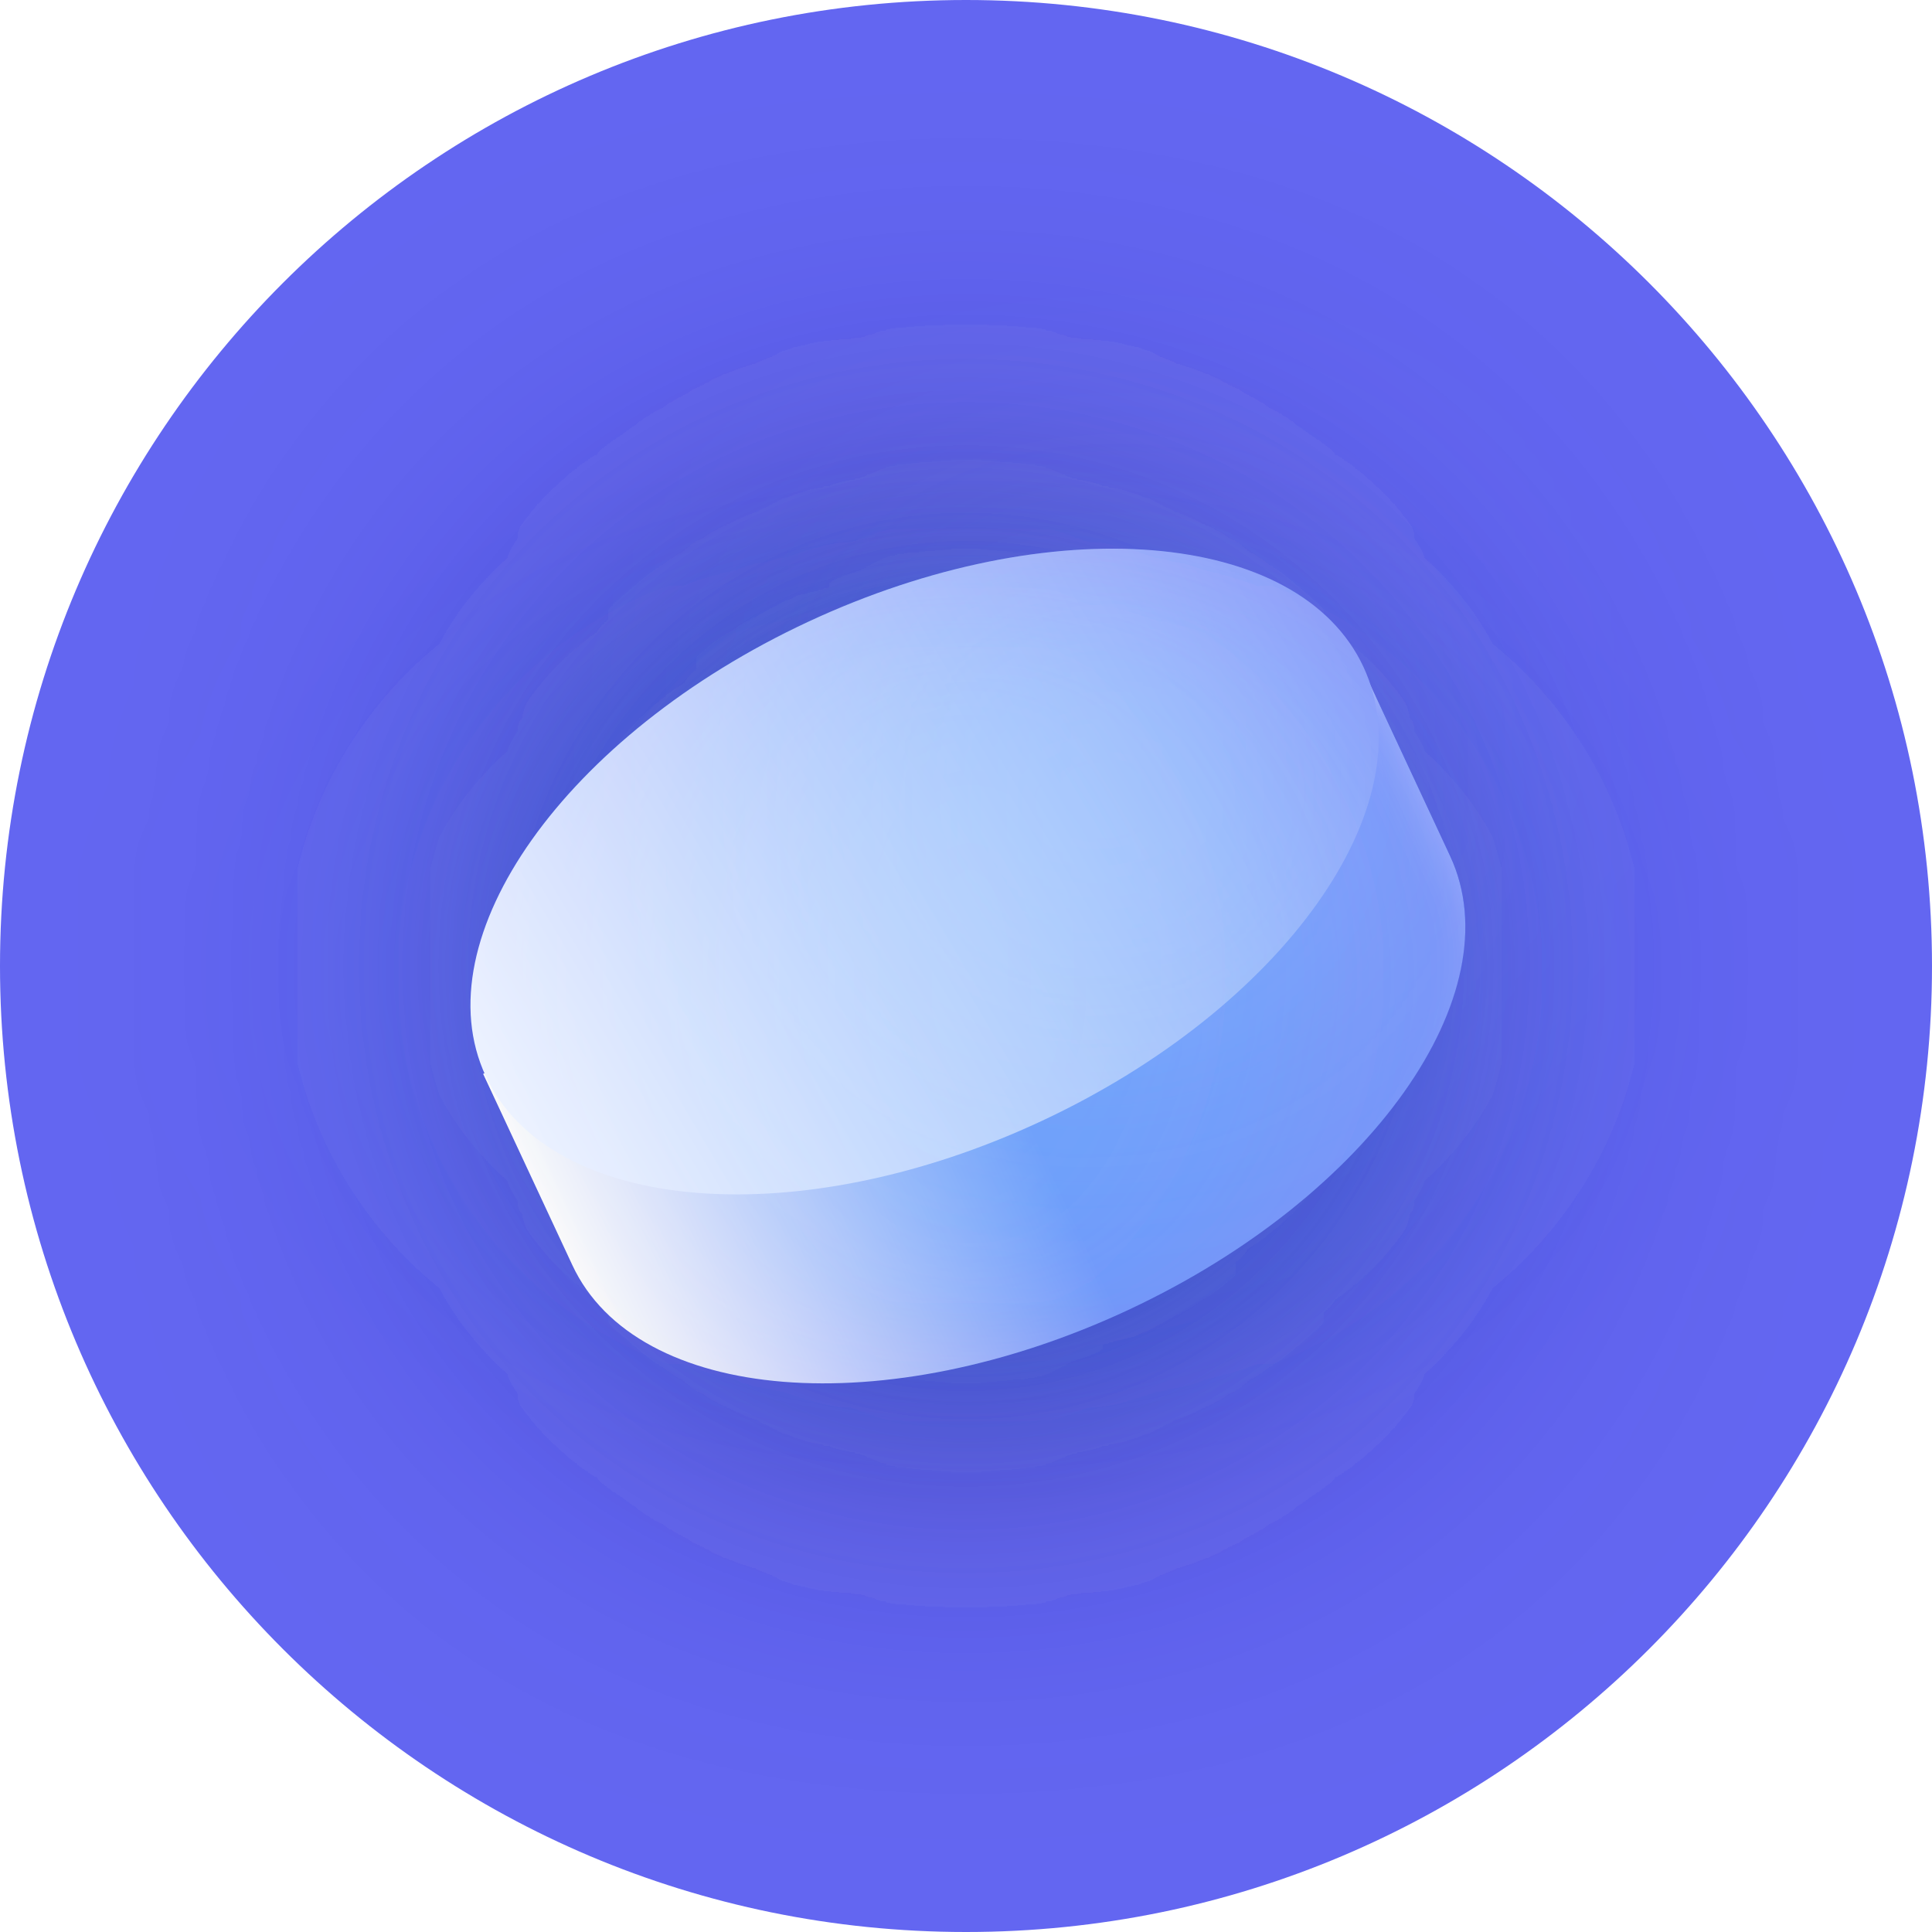
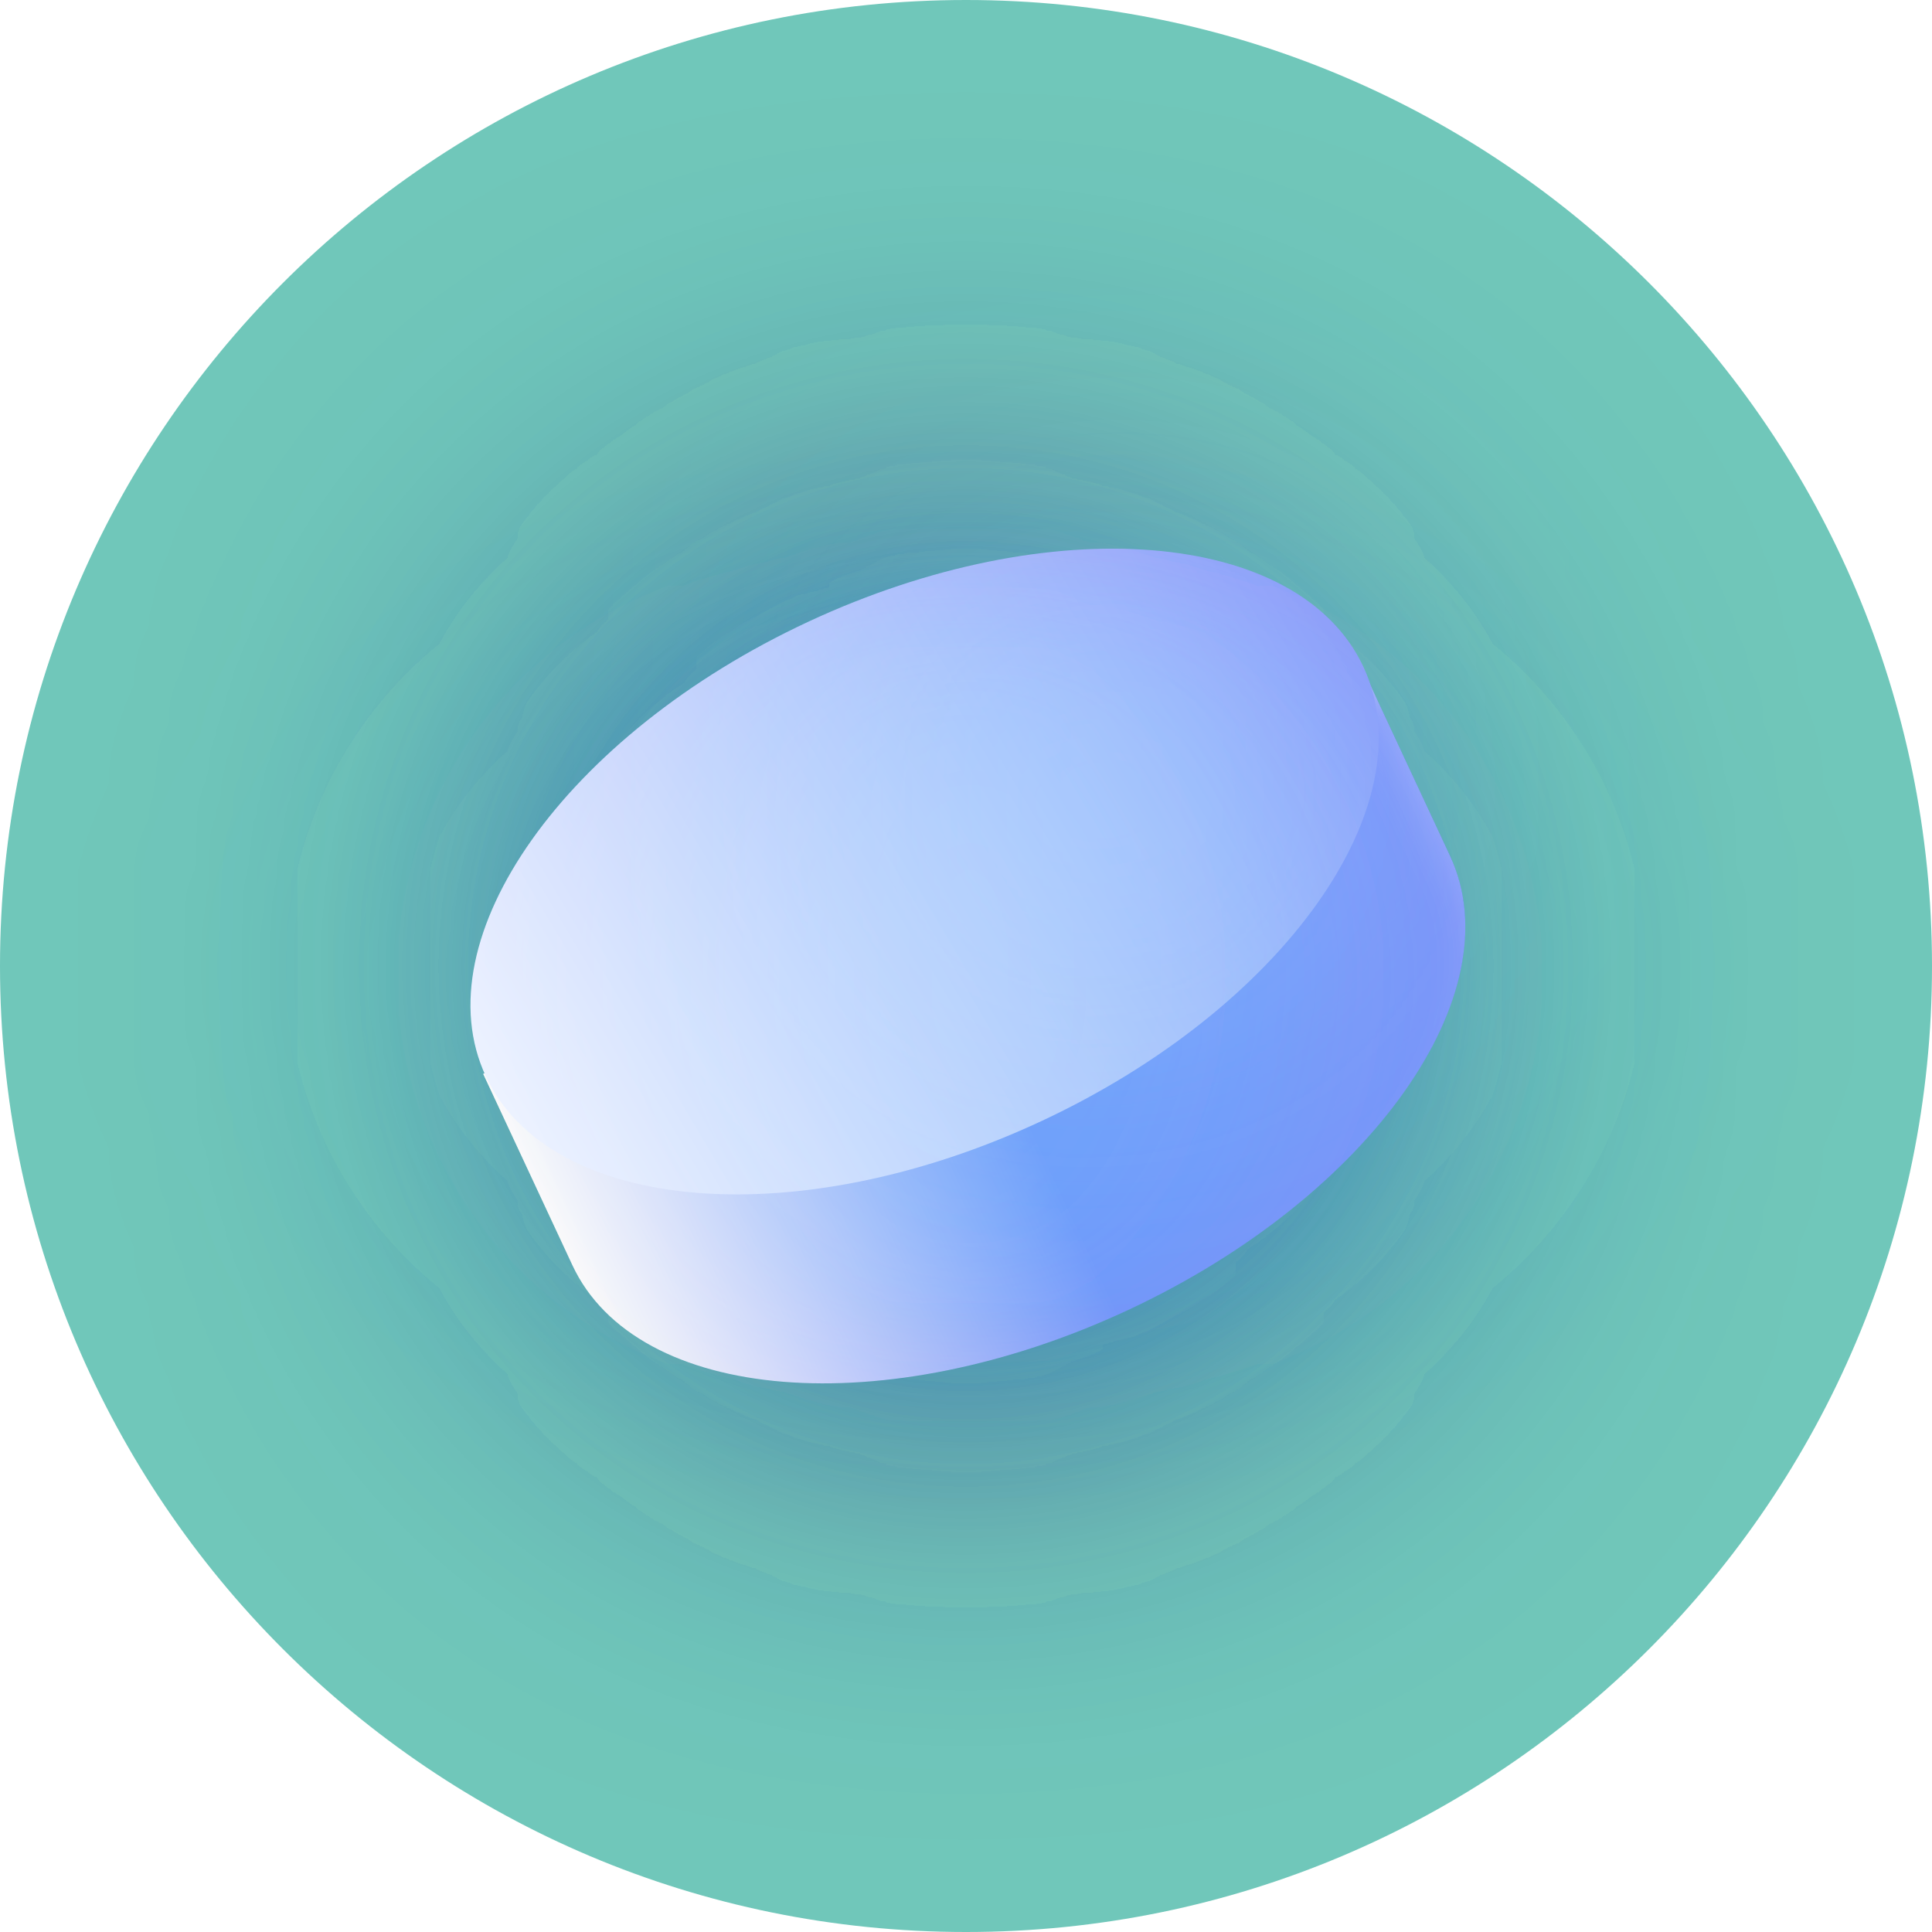
<svg xmlns="http://www.w3.org/2000/svg" xmlns:xlink="http://www.w3.org/1999/xlink" width="56" height="56">
  <defs>
    <filter x="-100%" y="-100%" width="300%" height="300%" filterUnits="objectBoundingBox" id="a">
      <feGaussianBlur stdDeviation="8" in="SourceGraphic" />
    </filter>
    <filter x="-3.6%" y="-6.3%" width="107.1%" height="112.5%" filterUnits="objectBoundingBox" id="d">
      <feGaussianBlur stdDeviation=".5" in="SourceAlpha" result="shadowBlurInner1" />
      <feOffset dy="1" in="shadowBlurInner1" result="shadowOffsetInner1" />
      <feComposite in="shadowOffsetInner1" in2="SourceAlpha" operator="arithmetic" k2="-1" k3="1" result="shadowInnerInner1" />
      <feColorMatrix values="0 0 0 0 1 0 0 0 0 1 0 0 0 0 1 0 0 0 0.24 0" in="shadowInnerInner1" />
    </filter>
    <filter x="-500.8%" y="-876.4%" width="1101.6%" height="1852.7%" filterUnits="objectBoundingBox" id="f">
      <feGaussianBlur stdDeviation="16" in="SourceGraphic" />
    </filter>
    <filter x="-50%" y="-50%" width="200%" height="200%" filterUnits="objectBoundingBox" id="g">
      <feGaussianBlur stdDeviation="4" in="SourceGraphic" />
    </filter>
    <linearGradient x1="98.16%" y1="49.974%" x2="0%" y2="50%" id="b">
      <stop stop-color="#818CF8" offset="0%" />
      <stop stop-color="#818CF8" offset="50.119%" />
      <stop stop-color="#F9F9F9" offset="100%" />
    </linearGradient>
    <linearGradient x1="109.459%" y1="50%" x2="0%" y2="56.145%" id="e">
      <stop stop-color="#818CF8" offset="0%" />
      <stop stop-color="#EEF2FF" offset="100%" />
    </linearGradient>
    <path d="M23.06 8.636c-2.44-1.167-5.587-1.872-9.025-1.872-3.437 0-6.585.705-9.025 1.872H0v6.116c0 4.41 6.284 7.987 14.035 7.987 7.752 0 14.035-3.576 14.035-7.987V8.636h-5.01Z" id="c" />
  </defs>
  <g fill="none" fill-rule="evenodd">
    <g>
-       <circle fill="#6366F1" cx="28" cy="28" r="28" />
+       <circle fill="#70C7BA" cx="28" cy="28" r="28" />
      <circle fill-opacity=".8" fill="#312E81" filter="url(#a)" cx="28" cy="28" r="12" />
    </g>
    <g transform="rotate(-25 57.729 -11.705)">
      <use fill="url(#b)" xlink:href="#c" />
      <use fill="#000" filter="url(#d)" xlink:href="#c" />
      <path d="M28.11 8.727c0 4.411-6.284 7.987-14.035 7.987C6.323 16.714.04 13.138.04 8.727S6.323.74 14.075.74c7.751 0 14.035 3.577 14.035 7.988" fill="url(#e)" />
      <path d="M24.39 9.036c0 1.512-2.147 2.738-4.793 2.738-2.647 0-4.793-1.226-4.793-2.738 0-1.513 2.146-2.74 4.793-2.74 2.646 0 4.792 1.227 4.792 2.74" fill="#D6F1FF" style="mix-blend-mode:overlay" filter="url(#f)" />
      <circle fill-opacity=".32" fill="#38BDF8" style="mix-blend-mode:overlay" filter="url(#g)" cx="14" cy="12" r="12" />
    </g>
  </g>
</svg>
